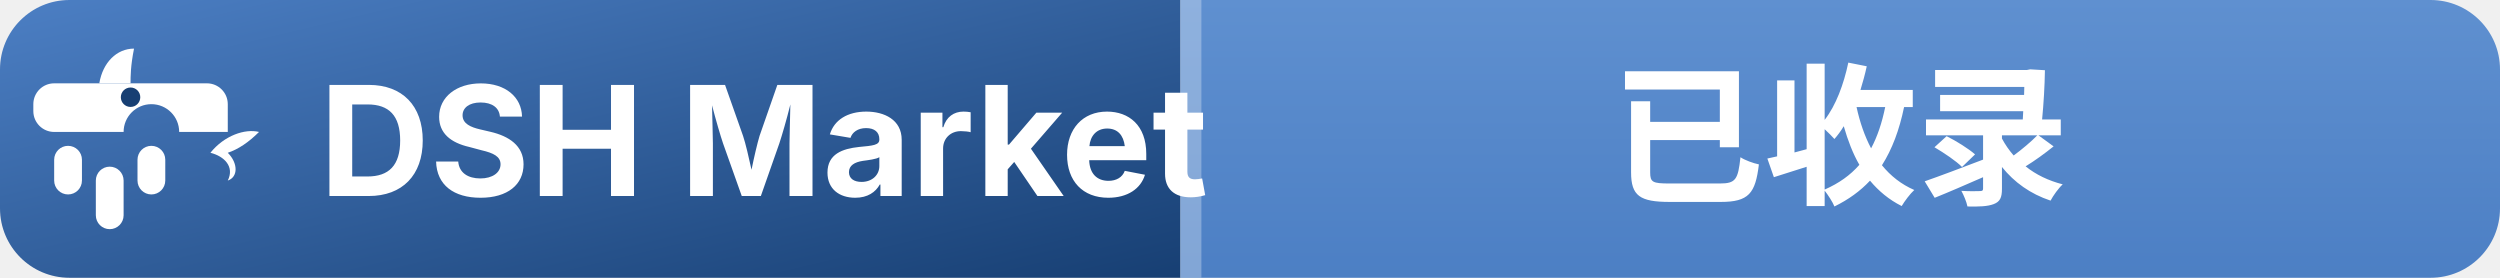
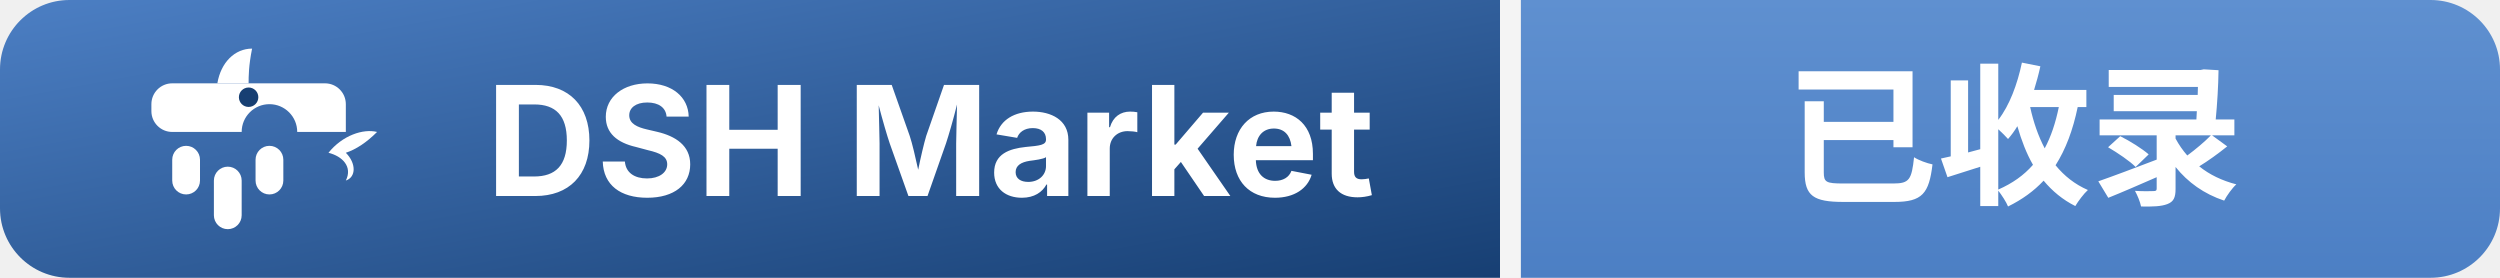
<svg xmlns="http://www.w3.org/2000/svg" width="180" height="20" viewBox="0 0 180 20" role="img" aria-labelledby="t d">
  <defs>
    <linearGradient id="lg" x1="0" y1="0" x2="1" y2="1">
      <stop offset="0" stop-color="#4C7FC4" />
      <stop offset="1" stop-color="#173F73" />
    </linearGradient>
    <linearGradient id="rg" x1="0" y1="0" x2="0" y2="1">
      <stop offset="0" stop-color="#5F90D0" />
      <stop offset="1" stop-color="#4C7FC4" />
    </linearGradient>
    <clipPath id="clip">
      <rect width="180" height="20" rx="5" />
    </clipPath>
  </defs>
  <g clip-path="url(#clip)">
-     <rect width="85" height="20" fill="url(#lg)" />
-     <rect x="85" width="95" height="20" fill="url(#rg)" />
-     <rect x="85" width="1.5" height="20" fill="#ffffff" opacity="0.3" />
-     <g transform="translate(-5.6 -4.5) scale(0.25)" fill="#fff">
+     <rect width="108" height="20" fill="url(#lg)" />
+     <rect x="109.5" width="70.5" height="20" fill="url(#rg)" />
+     <rect x="108" width="1.5" height="20" fill="#ffffff" opacity="0.3" />
+     <g transform="translate(2.9 -4.5) scale(0.25)" fill="#fff">
      <path d="M51 42 C52 36 56 32 61 32 C60 37 60 40 60 42 Z" />
      <path d="M83 62 C87 57 93 55 97 56 C94 59 91 61 88 62 C91 65 91 69 88 70 C90 66 87 63 83 62 Z" />
      <path d="M38 42 h44 a6 6 0 0 1 6 6 v8 h-14 a8 8 0 1 0 -16 0 h-20 a6 6 0 0 1 -6 -6 v-2 a6 6 0 0 1 6 -6 z" />
      <rect x="38" y="60" width="8" height="14" rx="4" />
      <rect x="50" y="66" width="8" height="18" rx="4" />
      <rect x="62" y="60" width="8" height="14" rx="4" />
      <circle cx="60" cy="46" r="2.8" fill="#173F73" />
    </g>
-     <text x="23" y="10" font-family="-apple-system,BlinkMacSystemFont,'Segoe UI','PingFang SC','Microsoft YaHei',sans-serif" font-size="11" font-weight="700" fill="#ffffff" dominant-baseline="middle">DSH Market</text>
-     <text x="132.5" y="10" font-family="-apple-system,BlinkMacSystemFont,'Segoe UI','PingFang SC','Microsoft YaHei',sans-serif" font-size="11" font-weight="700" fill="#ffffff" text-anchor="middle" dominant-baseline="middle">已收录</text>
+     <text x="35" y="10" font-family="-apple-system,BlinkMacSystemFont,'Segoe UI','PingFang SC','Microsoft YaHei',sans-serif" font-size="11" font-weight="700" fill="#ffffff" dominant-baseline="middle">DSH Market</text>
+     <text x="145" y="10" font-family="-apple-system,BlinkMacSystemFont,'Segoe UI','PingFang SC','Microsoft YaHei',sans-serif" font-size="11" font-weight="700" fill="#ffffff" text-anchor="middle" dominant-baseline="middle">已收录</text>
  </g>
</svg>
